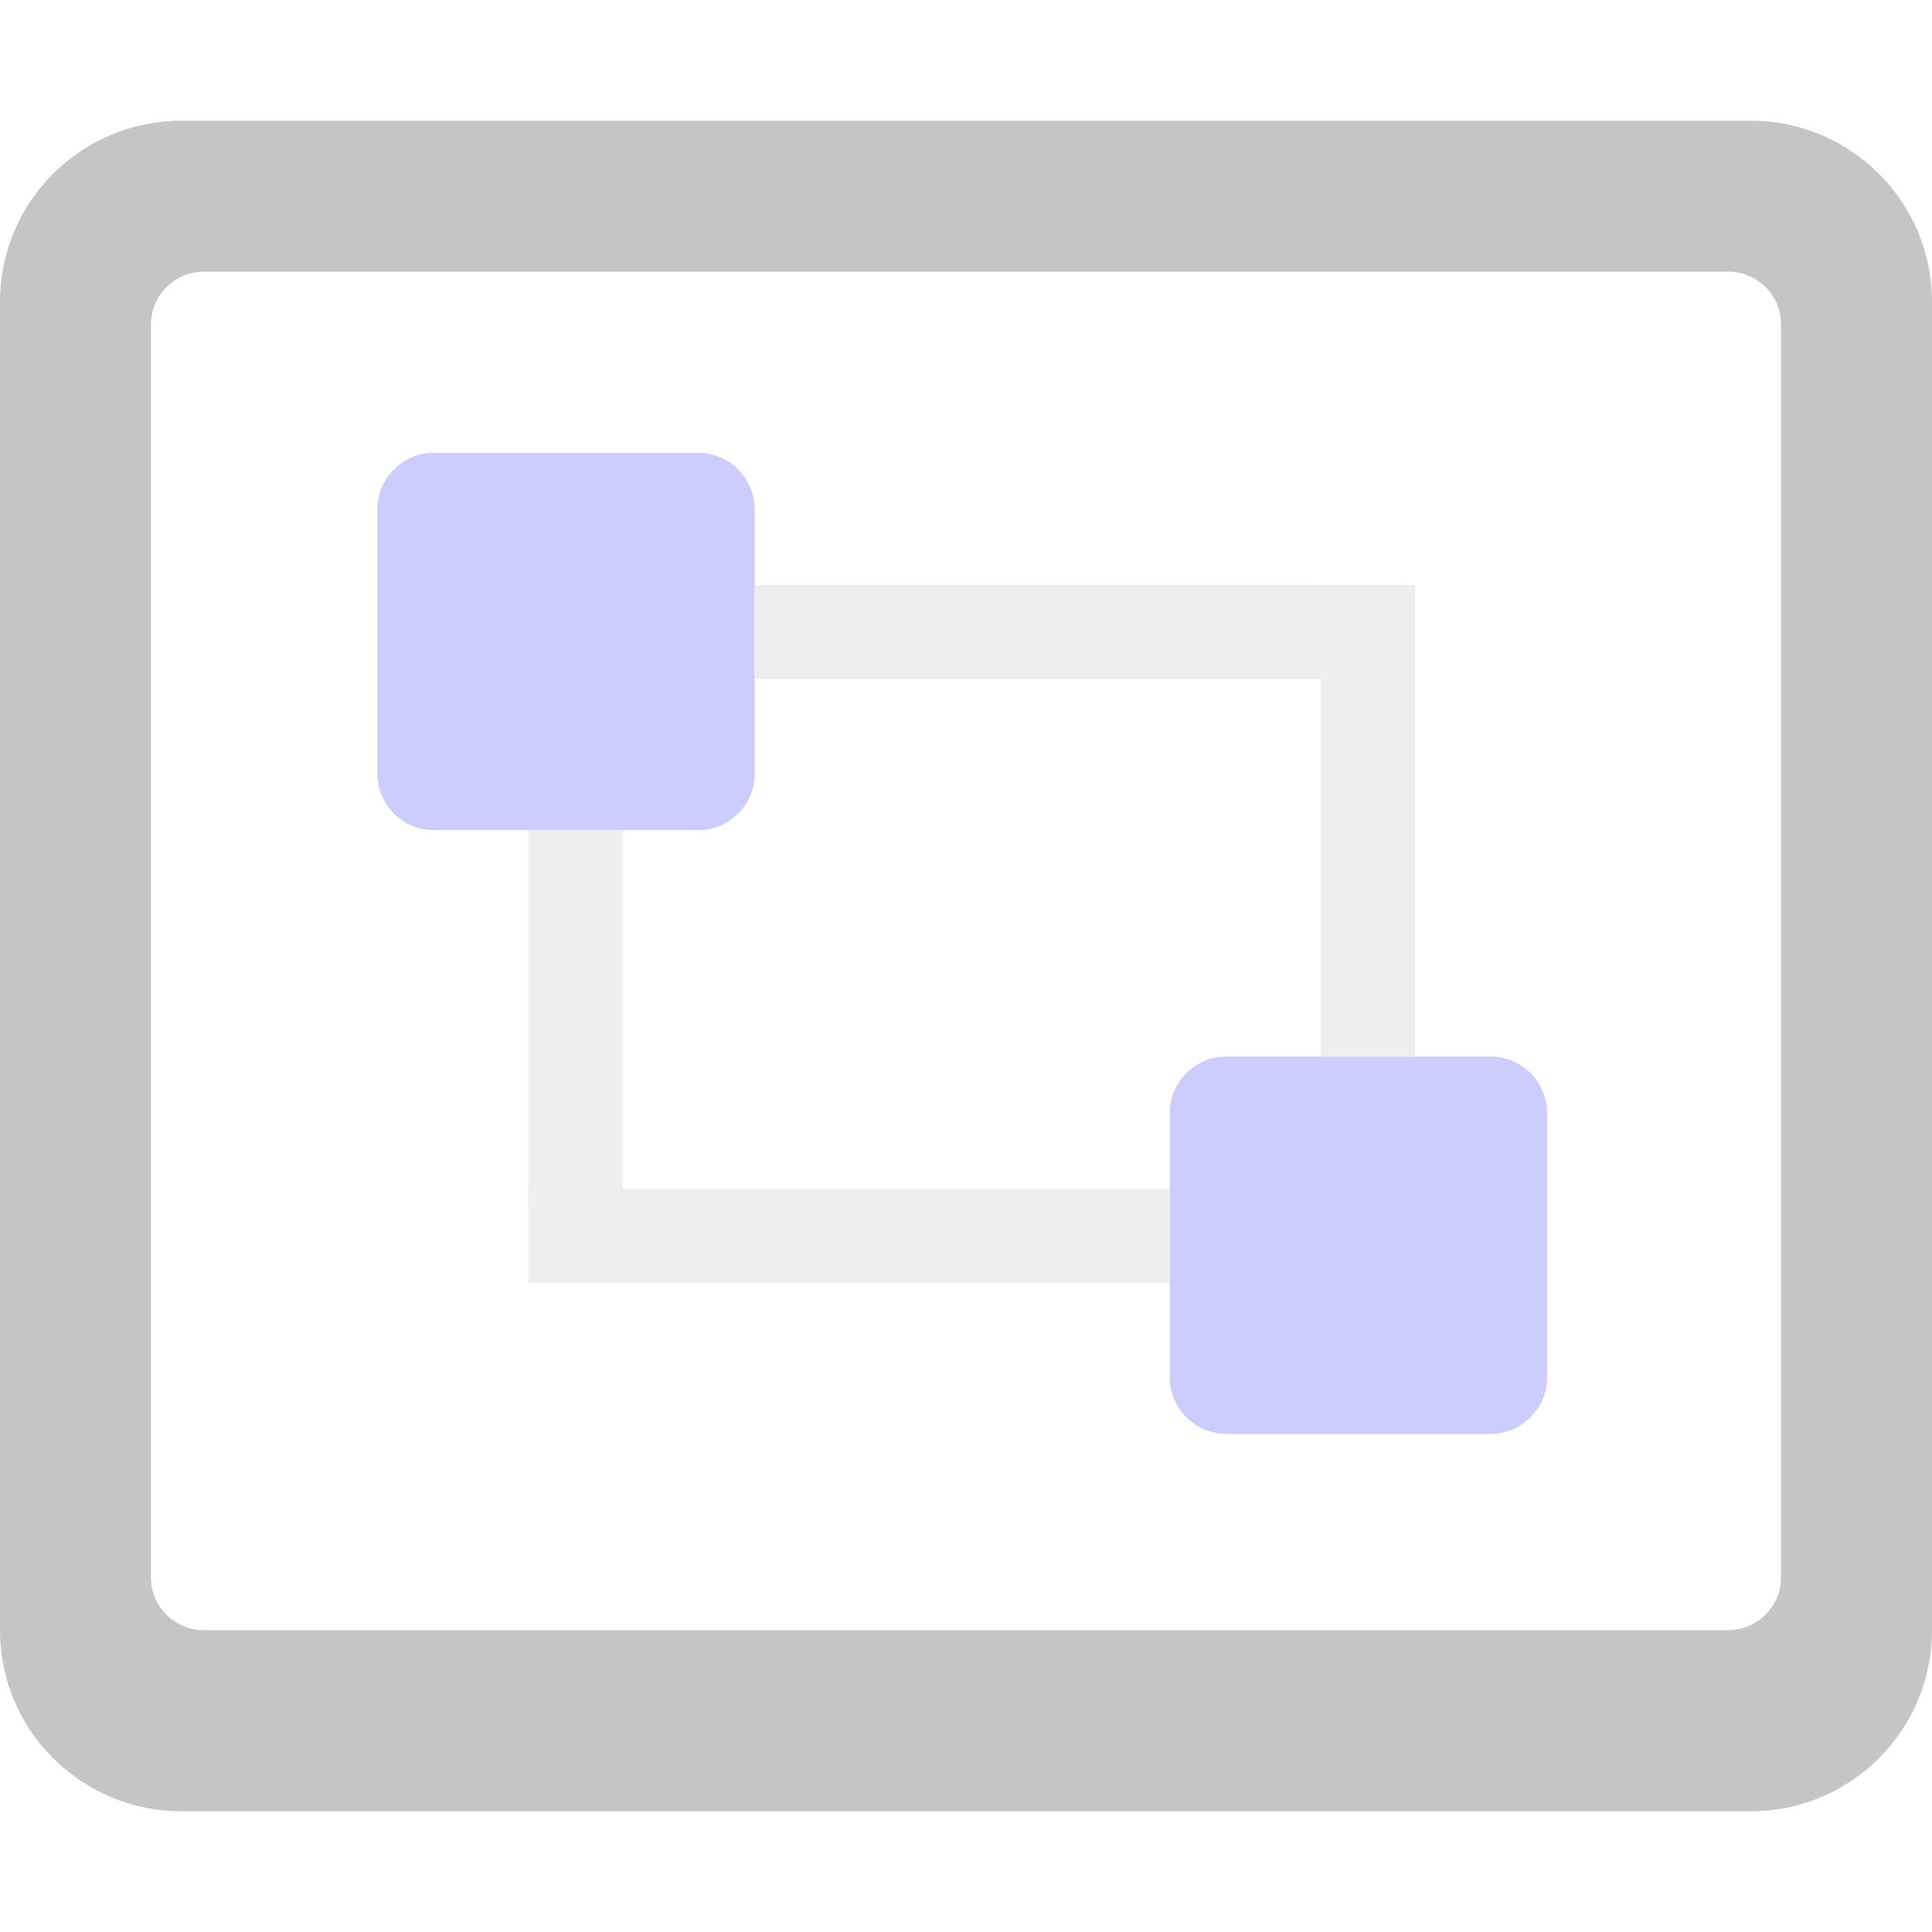
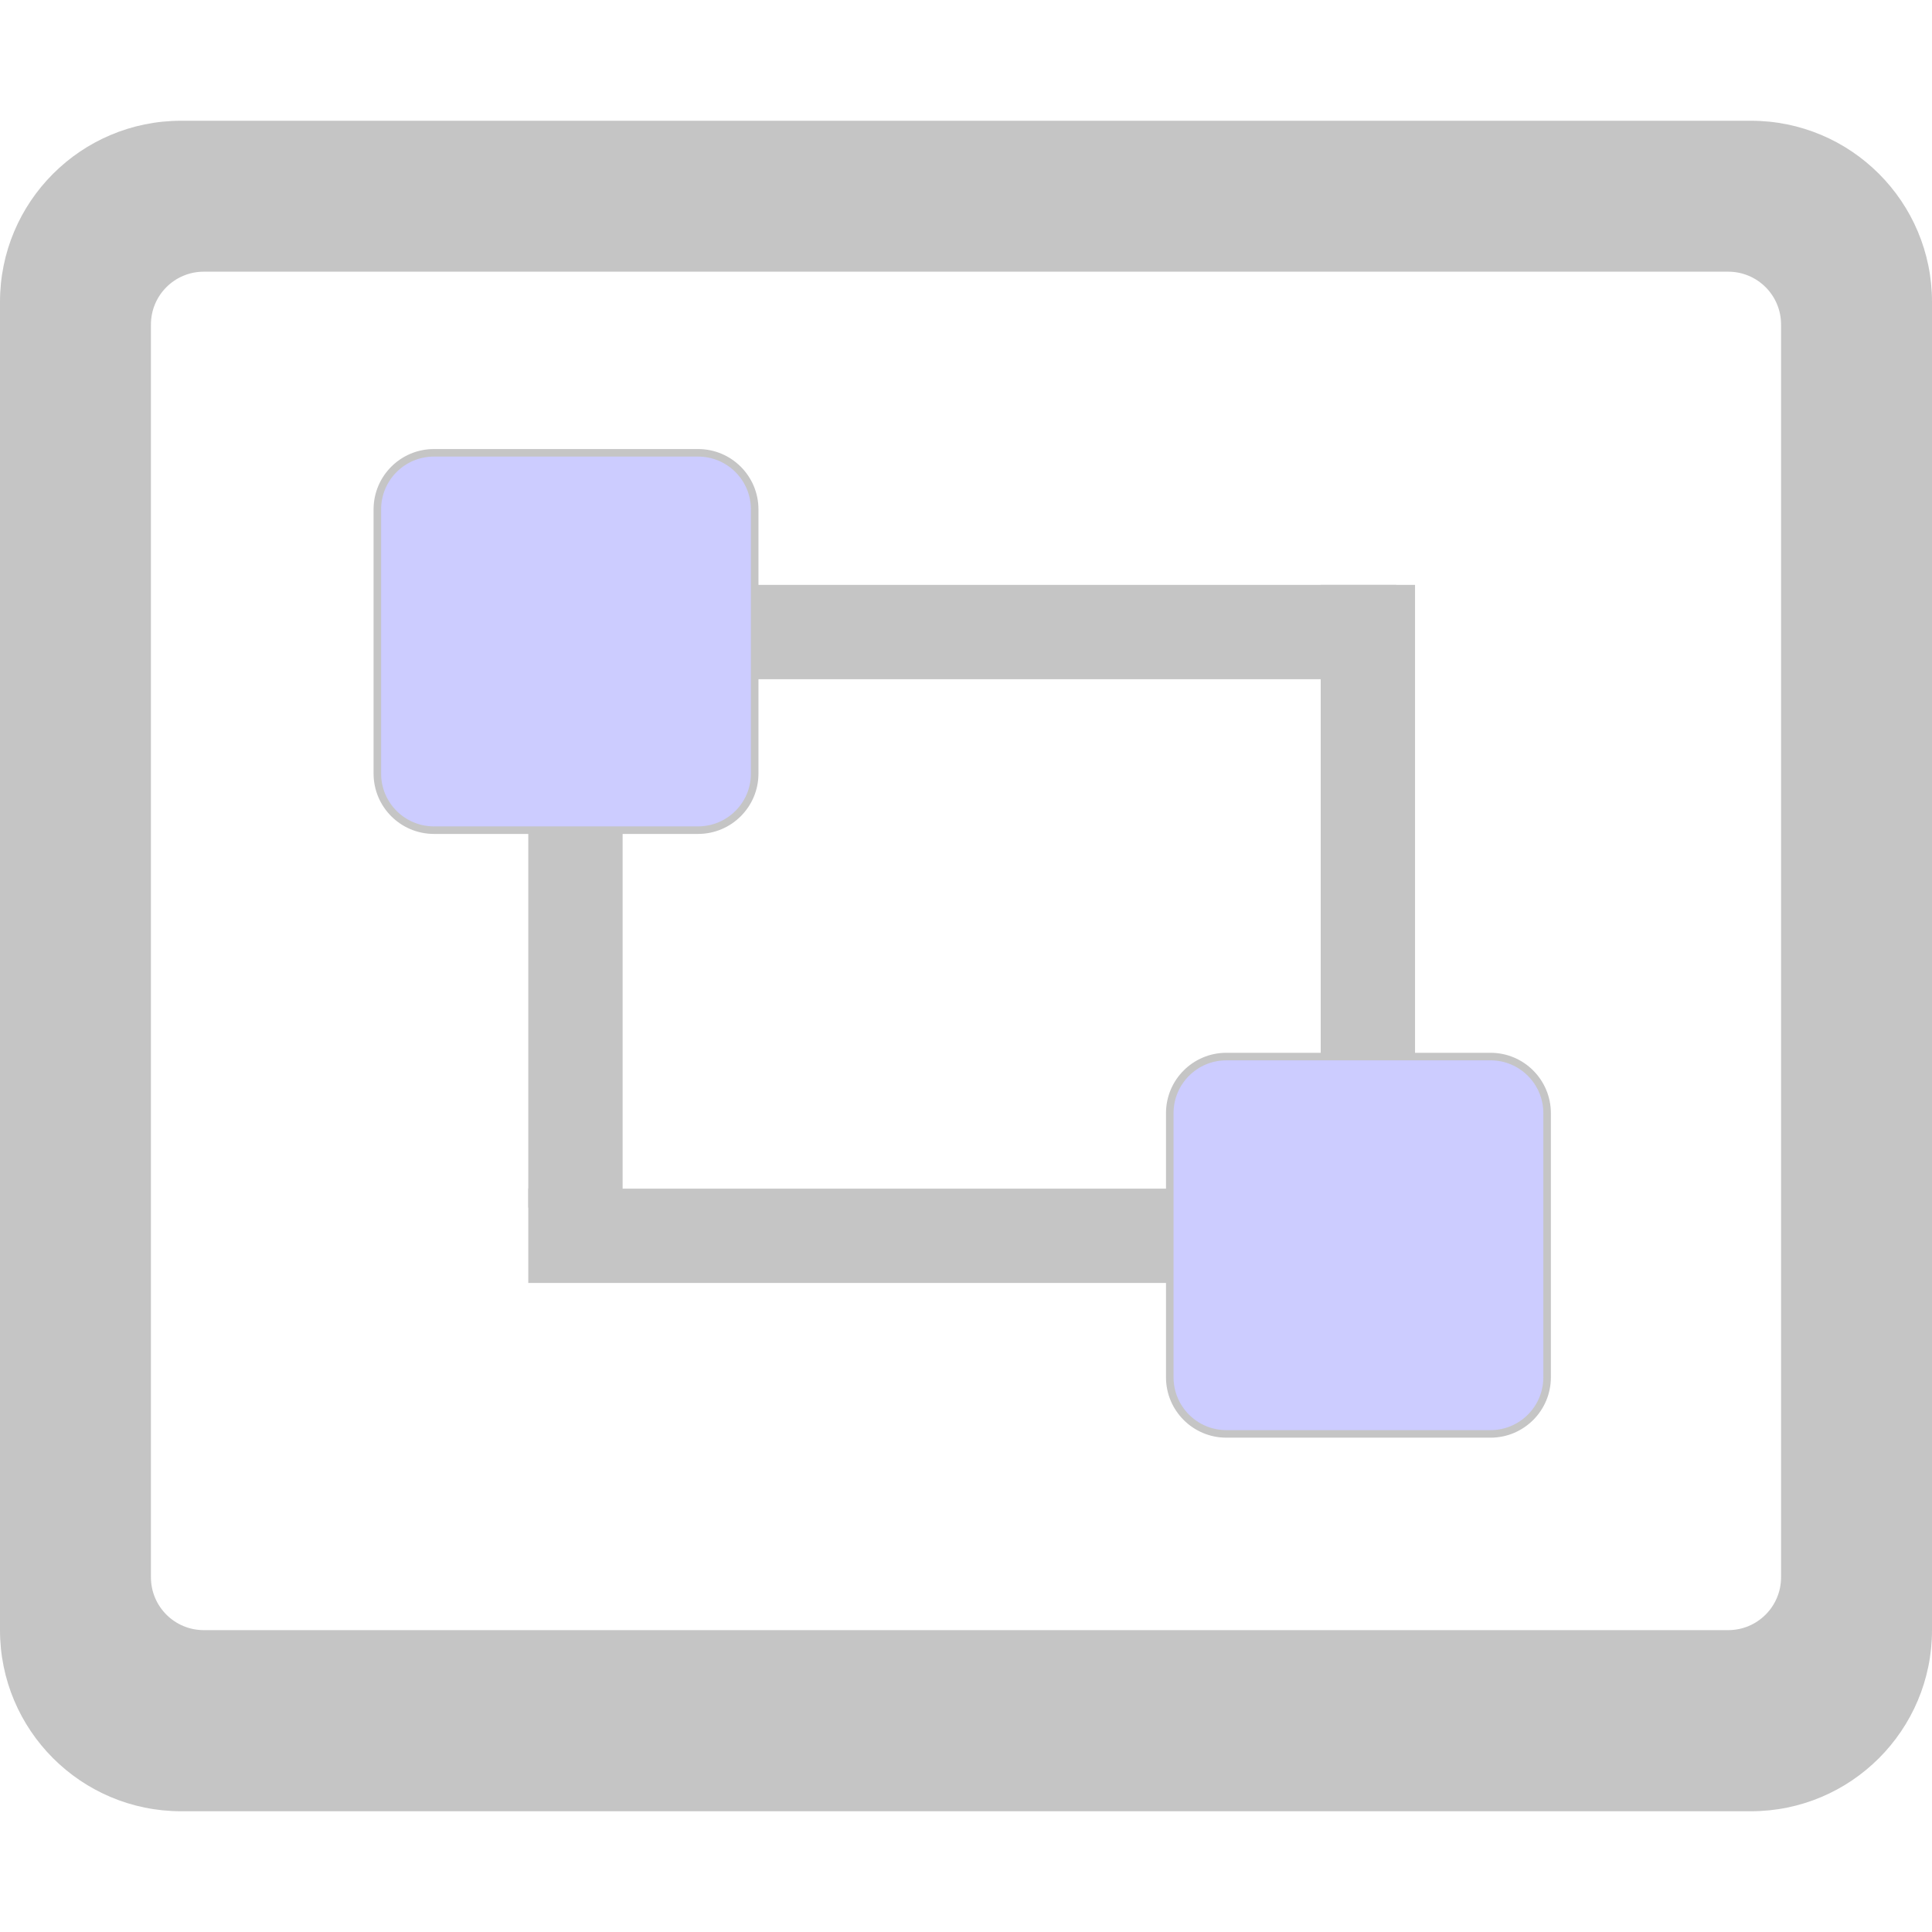
<svg xmlns="http://www.w3.org/2000/svg" aria-hidden="true" focusable="false" data-prefix="fas" data-icon="cogs" class="svg-inline--fa fa-cogs fa-w-20" role="img" viewBox="0 0 512 512" style="zoom: 1;">
  <path fill="#c5c5c5" d="M464,32 H48 C21.49,32 0,53.49 0,80 v352 c0,26.51 21.49,48 48,48 h416 c26.51,0 48,-21.49 48,-48 V80 c0,-26.51 -21.49,-48 -48,-48 m-6,400 H54 a14,14 0 0 1 -14,-14 V86 a14,14 0 0 1 14,-14 h404 a14,14 0 0 1 14,14 v332 a14,14 0 0 1 -14,14 m-42,-102 v24 " />
-   <rect x="100" y="120" width="100" height="100" rx="15" fill="#ccccff" />
-   <rect x="310" y="280" width="100" height="100" rx="15" fill="#ccccff" />
-   <rect x="200" y="155" width="170" height="25" fill="#eeeeee" />
-   <rect x="140" y="220" width="25" height="100" fill="#eeeeee" />
-   <rect x="140" y="315" width="170" height="25" fill="#eeeeee" />
-   <rect x="350" y="155" width="25" height="125" fill="#eeeeee" />
+   <rect x="200" y="155" width="170" height="25" fill="#c5c5c5" />
+   <rect x="140" y="220" width="25" height="100" fill="#c5c5c5" />
+   <rect x="140" y="315" width="170" height="25" fill="#c5c5c5" />
+   <rect x="350" y="155" width="25" height="125" fill="#c5c5c5" />
+   <rect x="100" y="120" width="100" height="100" rx="15" fill="#ccccff" stroke-width="2" stroke="#c5c5c5" />
+   <rect x="310" y="280" width="100" height="100" rx="15" fill="#ccccff" stroke-width="2" stroke="#c5c5c5" />
</svg>
